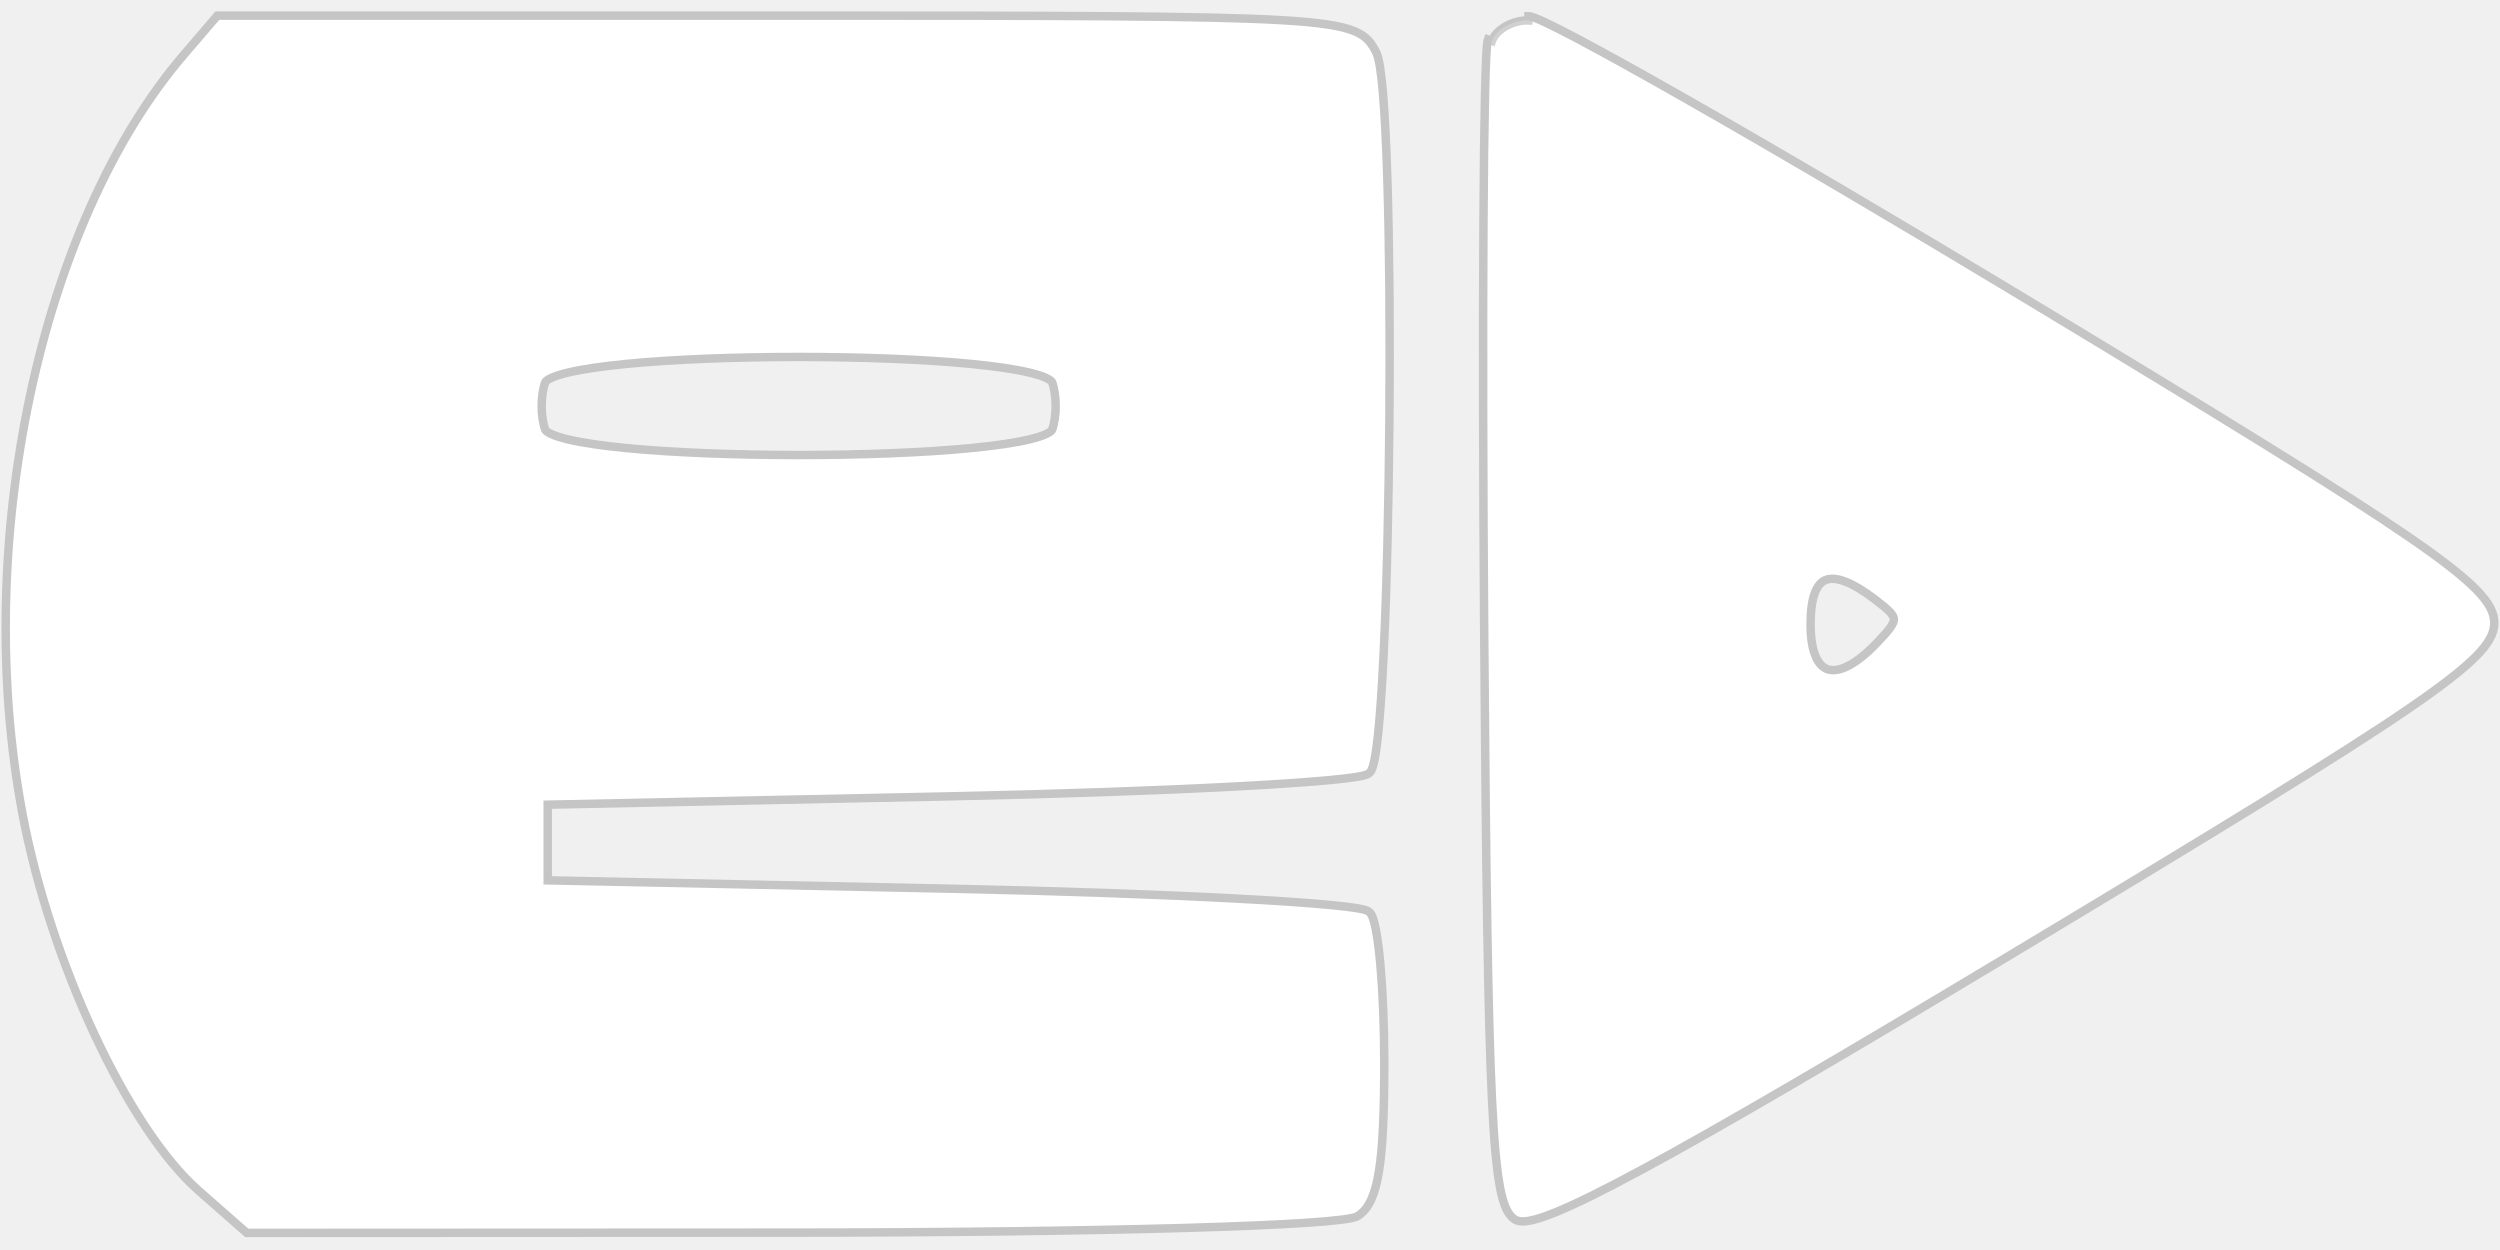
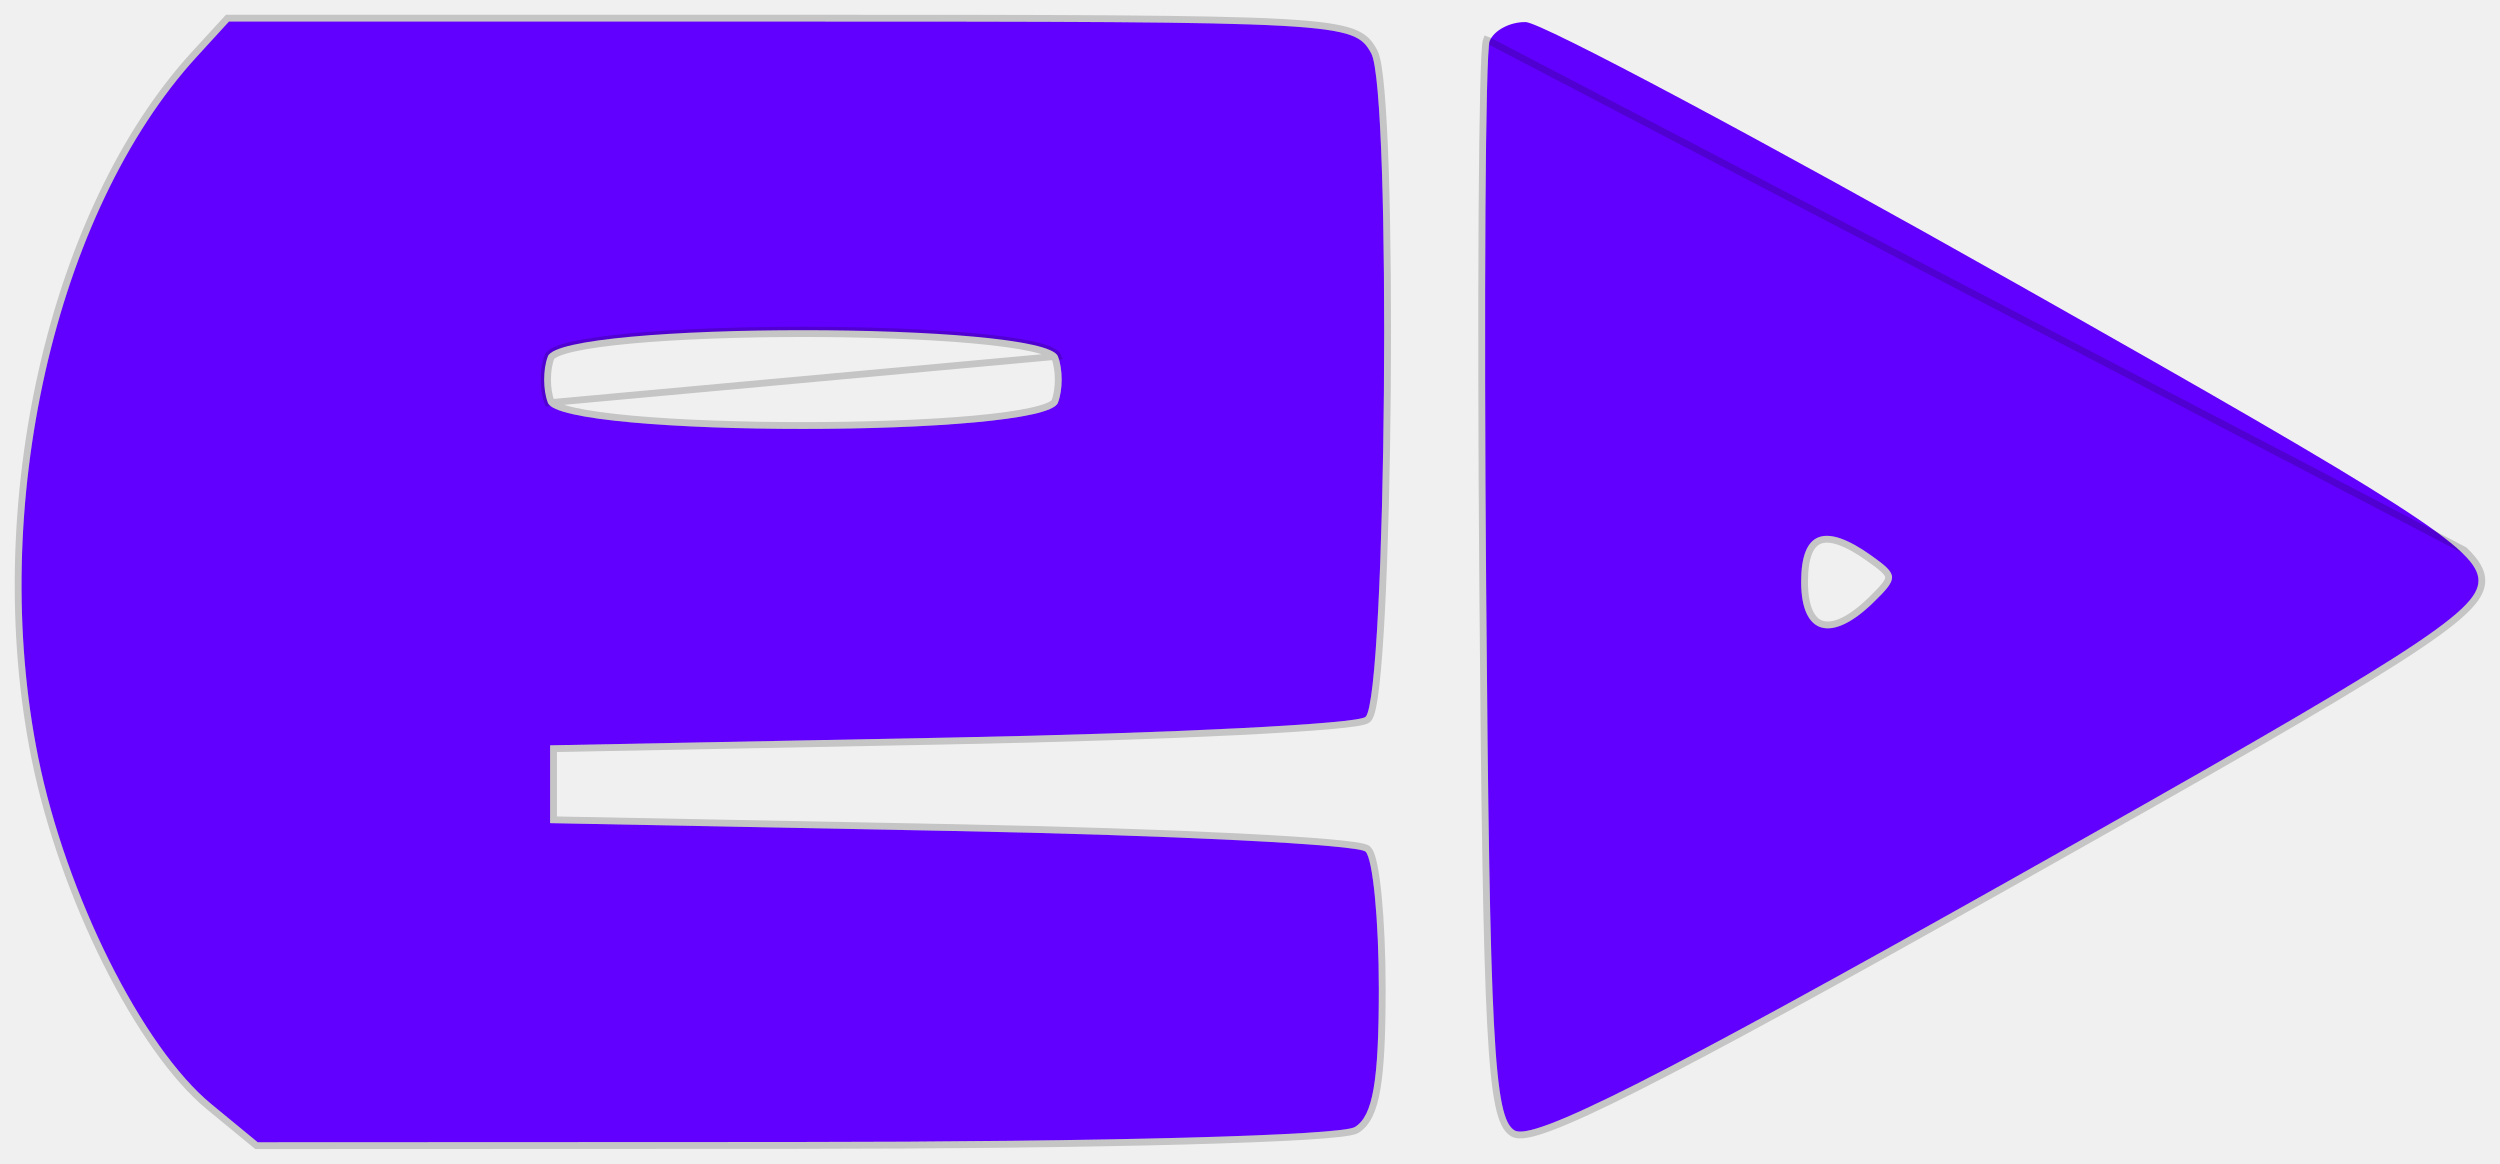
- <svg xmlns="http://www.w3.org/2000/svg" width="126" height="63" viewBox="0 0 126 63" fill="none">
+ <svg xmlns="http://www.w3.org/2000/svg" width="116" height="54" viewBox="0 0 116 54" fill="none">
  <g id="Ed_logo_rectangle 1 (Traced)">
-     <path fill-rule="evenodd" clip-rule="evenodd" d="M69.167 2.728C70.207 4.757 69.946 37.686 68.88 38.798C68.509 39.184 59.022 39.691 47.799 39.924L27.392 40.347V42.462V44.578L47.799 45.001C59.022 45.234 68.509 45.741 68.88 46.129C69.251 46.517 69.554 49.863 69.554 53.564C69.554 58.625 69.252 60.493 68.338 61.096C67.635 61.56 55.607 61.904 39.819 61.912L12.516 61.924L10.156 59.852C6.645 56.768 2.755 48.447 1.348 41.008C-1.217 27.44 2.196 11.334 9.421 2.904L11.053 1H39.667C67.649 1 68.3 1.038 69.167 2.728ZM101.986 15.245C122.126 27.396 125.5 29.713 125.5 31.394C125.5 33.076 122.095 35.401 101.591 47.72C83.648 58.5 77.376 61.884 76.456 61.278C75.408 60.588 75.199 56.301 75.016 31.799C74.898 16.029 74.978 2.648 75.193 2.064C75.408 1.478 76.234 1.013 77.029 1.029C77.823 1.045 89.054 7.442 101.986 15.245ZM27.28 19.193C27.023 19.891 27.023 21.033 27.28 21.731C27.973 23.618 52.532 23.618 53.226 21.731C53.482 21.033 53.482 19.891 53.226 19.193C52.532 17.306 27.973 17.306 27.28 19.193ZM91.04 31.462C91.04 34.35 92.576 34.816 94.721 32.577C95.999 31.243 95.993 31.083 94.624 30.039C92.241 28.221 91.04 28.698 91.04 31.462Z" fill="white" />
-     <path d="M69.357 2.631L69.357 2.631C69.247 2.417 69.131 2.208 68.953 2.021C68.772 1.832 68.538 1.676 68.204 1.546C67.549 1.292 66.481 1.128 64.598 1.017C60.821 0.796 53.654 0.787 39.667 0.787H11.053H10.955L10.891 0.861L9.259 2.765L9.259 2.765C5.616 7.016 2.945 13.186 1.505 19.985C0.064 26.786 -0.149 34.233 1.139 41.047C1.846 44.786 3.176 48.743 4.77 52.153C6.361 55.558 8.227 58.441 10.016 60.012L12.375 62.084L12.435 62.138L12.516 62.138L39.819 62.125C47.714 62.121 54.67 62.033 59.741 61.888C62.277 61.815 64.342 61.728 65.819 61.631C66.558 61.582 67.151 61.53 67.585 61.475C67.801 61.448 67.981 61.42 68.12 61.39C68.248 61.362 68.373 61.328 68.455 61.274C68.993 60.919 69.308 60.22 69.499 59.036C69.692 57.842 69.767 56.095 69.767 53.564C69.767 51.709 69.691 49.94 69.568 48.585C69.507 47.908 69.433 47.33 69.351 46.894C69.31 46.677 69.266 46.49 69.218 46.343C69.174 46.205 69.117 46.068 69.034 45.982L69.034 45.981C68.992 45.937 68.938 45.911 68.902 45.896C68.86 45.878 68.812 45.863 68.761 45.849C68.658 45.821 68.524 45.794 68.362 45.768C68.038 45.716 67.588 45.663 67.028 45.61C65.907 45.504 64.332 45.396 62.42 45.294C58.597 45.089 53.417 44.904 47.803 44.788L27.605 44.369V42.462V40.556L47.803 40.137C53.417 40.021 58.597 39.836 62.42 39.631C64.332 39.529 65.907 39.422 67.028 39.316C67.588 39.263 68.038 39.21 68.362 39.158C68.523 39.132 68.658 39.105 68.761 39.077C68.812 39.063 68.86 39.048 68.902 39.031C68.938 39.016 68.991 38.99 69.034 38.945L69.034 38.945C69.103 38.874 69.147 38.768 69.18 38.67C69.216 38.563 69.249 38.429 69.279 38.273C69.341 37.961 69.399 37.542 69.453 37.034C69.561 36.017 69.654 34.627 69.734 32.988C69.892 29.709 69.992 25.422 70.026 21.108C70.061 16.794 70.029 12.45 69.924 9.057C69.871 7.36 69.8 5.899 69.71 4.797C69.664 4.246 69.614 3.782 69.558 3.422C69.503 3.072 69.44 2.792 69.357 2.631ZM77.033 0.816L77.029 1.029C76.234 1.013 75.408 1.478 75.193 2.064L74.993 1.99C74.993 1.99 74.993 1.99 74.993 1.99C74.978 2.031 74.969 2.08 74.963 2.124C74.955 2.172 74.949 2.232 74.942 2.301C74.929 2.439 74.917 2.624 74.906 2.852C74.883 3.307 74.863 3.942 74.845 4.734C74.809 6.319 74.783 8.54 74.766 11.236C74.734 16.626 74.744 23.915 74.802 31.8C74.894 44.05 74.992 51.252 75.199 55.478C75.302 57.59 75.432 58.969 75.605 59.867C75.775 60.748 75.996 61.23 76.338 61.456C76.529 61.581 76.804 61.577 77.103 61.521C77.418 61.462 77.823 61.331 78.327 61.129C79.337 60.724 80.777 60.016 82.741 58.956C86.672 56.836 92.73 53.292 101.701 47.902C111.951 41.744 117.934 38.08 121.355 35.744C123.064 34.577 124.144 33.734 124.799 33.072C125.454 32.41 125.713 31.898 125.713 31.394C125.713 30.891 125.456 30.38 124.81 29.721C124.164 29.062 123.098 28.225 121.416 27.07C118.049 24.758 112.165 21.137 102.097 15.063C95.629 11.16 89.587 7.609 85.061 5.032C82.799 3.743 80.914 2.697 79.544 1.971C78.86 1.609 78.302 1.325 77.889 1.131C77.683 1.034 77.51 0.959 77.374 0.906C77.306 0.88 77.245 0.859 77.192 0.844C77.142 0.83 77.086 0.817 77.033 0.816ZM27.48 19.266L27.48 19.266C27.492 19.234 27.556 19.154 27.769 19.054C27.968 18.96 28.251 18.868 28.615 18.781C29.34 18.607 30.348 18.461 31.549 18.343C33.951 18.108 37.1 17.991 40.252 17.991C43.405 17.991 46.554 18.108 48.956 18.343C50.158 18.461 51.165 18.607 51.891 18.781C52.254 18.868 52.538 18.96 52.736 19.054C52.949 19.154 53.014 19.234 53.026 19.266C53.143 19.584 53.205 20.018 53.205 20.462C53.205 20.906 53.143 21.339 53.026 21.658C53.014 21.69 52.949 21.77 52.736 21.87C52.538 21.964 52.254 22.056 51.891 22.143C51.165 22.317 50.158 22.463 48.956 22.581C46.554 22.815 43.405 22.933 40.252 22.933C37.1 22.933 33.951 22.815 31.549 22.581C30.348 22.463 29.34 22.317 28.615 22.143C28.251 22.056 27.968 21.964 27.769 21.87C27.556 21.77 27.492 21.69 27.48 21.658L27.48 21.658C27.363 21.339 27.3 20.906 27.3 20.462C27.3 20.018 27.363 19.585 27.48 19.266ZM94.495 30.208L94.624 30.039L94.495 30.208C94.839 30.471 95.082 30.667 95.242 30.835C95.401 31.003 95.449 31.115 95.452 31.207C95.456 31.304 95.414 31.433 95.265 31.64C95.117 31.845 94.888 32.095 94.567 32.43C94.04 32.979 93.561 33.352 93.144 33.563C92.727 33.775 92.393 33.815 92.138 33.738C91.889 33.663 91.671 33.461 91.51 33.086C91.348 32.707 91.254 32.169 91.254 31.462C91.254 30.783 91.328 30.263 91.465 29.892C91.602 29.523 91.792 29.32 92.017 29.23C92.248 29.139 92.563 29.147 92.984 29.305C93.404 29.463 93.908 29.76 94.495 30.208Z" stroke="black" stroke-opacity="0.18" stroke-width="0.426" />
+     <path fill-rule="evenodd" clip-rule="evenodd" d="M63.624 2.475C64.573 4.207 64.334 32.312 63.363 33.261C63.024 33.591 54.372 34.024 44.137 34.222L25.525 34.583V36.389V38.194L44.137 38.556C54.372 38.754 63.024 39.188 63.363 39.518C63.701 39.85 63.977 42.706 63.977 45.864C63.977 50.184 63.702 51.778 62.868 52.293C62.227 52.689 51.258 52.983 36.859 52.989L11.958 53L9.807 51.231C6.604 48.599 3.057 41.497 1.774 35.147C-0.566 23.567 2.546 9.82 9.136 2.625L10.624 1H36.72C62.24 1 62.834 1.032 63.624 2.475ZM93.556 13.159C111.923 23.53 115 25.507 115 26.942C115 28.377 111.895 30.362 93.195 40.876C76.831 50.077 71.111 52.965 70.272 52.448C69.316 51.86 69.125 48.2 68.958 27.287C68.851 13.827 68.924 2.407 69.12 1.908C69.316 1.408 70.07 1.011 70.794 1.025C71.518 1.038 81.761 6.498 93.556 13.159ZM25.423 16.528C25.189 17.124 25.189 18.099 25.423 18.694C26.055 20.305 48.453 20.305 49.086 18.694C49.32 18.099 49.32 17.124 49.086 16.528C48.453 14.917 26.055 14.917 25.423 16.528ZM83.573 27C83.573 29.465 84.974 29.862 86.929 27.952C88.096 26.813 88.09 26.676 86.841 25.785C84.668 24.233 83.573 24.64 83.573 27Z" fill="#6100FF" />
+     <path d="M63.763 2.399L63.763 2.399C63.663 2.216 63.558 2.04 63.399 1.884C63.238 1.727 63.03 1.596 62.73 1.487C62.14 1.272 61.172 1.133 59.455 1.038C56.012 0.85 49.477 0.842 36.72 0.842H10.624H10.555L10.508 0.893L9.019 2.518L9.019 2.518C5.701 6.142 3.265 11.405 1.952 17.207C0.638 23.01 0.444 29.365 1.619 35.179C2.263 38.369 3.476 41.745 4.929 44.654C6.38 47.56 8.079 50.016 9.706 51.354L11.858 53.122L11.902 53.158L11.958 53.158L36.859 53.148C44.059 53.144 50.403 53.069 55.027 52.945C57.339 52.883 59.222 52.809 60.568 52.726C61.241 52.684 61.782 52.64 62.175 52.593C62.372 52.57 62.535 52.546 62.66 52.521C62.776 52.498 62.884 52.469 62.951 52.428C63.429 52.132 63.717 51.545 63.891 50.532C64.067 49.515 64.135 48.024 64.135 45.864C64.135 44.281 64.066 42.772 63.954 41.616C63.898 41.038 63.831 40.545 63.757 40.174C63.719 39.989 63.679 39.83 63.636 39.705C63.595 39.587 63.544 39.475 63.474 39.405L63.473 39.405C63.439 39.372 63.396 39.352 63.365 39.34C63.33 39.326 63.288 39.313 63.242 39.302C63.151 39.278 63.029 39.256 62.883 39.234C62.589 39.189 62.18 39.144 61.669 39.099C60.648 39.008 59.212 38.916 57.469 38.829C53.982 38.655 49.259 38.497 44.14 38.397L25.684 38.039V36.389V34.739L44.14 34.38C49.259 34.281 53.982 34.123 57.469 33.949C59.212 33.862 60.648 33.77 61.669 33.68C62.179 33.635 62.589 33.59 62.883 33.545C63.029 33.523 63.151 33.501 63.242 33.477C63.288 33.466 63.33 33.453 63.365 33.44C63.396 33.427 63.439 33.407 63.473 33.374L63.473 33.374C63.531 33.318 63.571 33.231 63.601 33.147C63.633 33.057 63.663 32.943 63.691 32.811C63.748 32.545 63.8 32.188 63.849 31.755C63.947 30.887 64.033 29.701 64.105 28.302C64.249 25.503 64.341 21.845 64.372 18.163C64.403 14.481 64.375 10.773 64.279 7.877C64.231 6.429 64.166 5.182 64.083 4.242C64.042 3.772 63.996 3.376 63.945 3.07C63.895 2.77 63.837 2.534 63.763 2.399ZM25.57 16.586L25.571 16.586C25.576 16.572 25.594 16.544 25.642 16.507C25.689 16.47 25.758 16.43 25.85 16.39C26.035 16.308 26.297 16.228 26.63 16.154C27.294 16.005 28.216 15.88 29.313 15.78C31.505 15.579 34.378 15.478 37.254 15.478C40.13 15.478 43.004 15.579 45.196 15.78C46.293 15.88 47.214 16.005 47.879 16.154C48.212 16.228 48.474 16.308 48.659 16.39C48.751 16.43 48.82 16.47 48.867 16.507C48.916 16.544 48.933 16.572 48.939 16.586C49.046 16.86 49.103 17.231 49.103 17.611C49.103 17.991 49.046 18.363 48.939 18.637C48.933 18.651 48.916 18.678 48.867 18.715C48.82 18.752 48.751 18.792 48.659 18.833C48.474 18.915 48.212 18.994 47.879 19.068C47.214 19.217 46.293 19.342 45.196 19.443C43.004 19.643 40.13 19.744 37.254 19.744C34.378 19.744 31.505 19.643 29.313 19.443C28.216 19.342 27.294 19.217 26.63 19.068C26.297 18.994 26.035 18.915 25.85 18.833C25.758 18.792 25.689 18.752 25.642 18.715C25.594 18.678 25.576 18.651 25.571 18.637L25.57 18.637C25.463 18.363 25.406 17.991 25.406 17.611C25.406 17.231 25.463 16.86 25.57 16.586ZM25.423 16.528C25.189 17.124 25.189 18.099 25.423 18.694L49.086 16.528C48.453 14.917 26.055 14.917 25.423 16.528ZM86.749 25.914L86.841 25.785L86.749 25.914C87.063 26.138 87.287 26.307 87.434 26.452C87.582 26.598 87.629 26.698 87.632 26.782C87.636 26.869 87.595 26.983 87.458 27.162C87.322 27.338 87.111 27.553 86.819 27.839C86.337 28.309 85.897 28.63 85.512 28.813C85.126 28.996 84.808 29.035 84.561 28.964C84.318 28.896 84.114 28.714 83.966 28.391C83.817 28.066 83.731 27.604 83.731 27C83.731 26.42 83.799 25.974 83.925 25.655C84.05 25.338 84.228 25.156 84.447 25.074C84.672 24.991 84.972 25.001 85.361 25.138C85.75 25.274 86.212 25.531 86.749 25.914ZM115.158 26.942C115.158 26.517 114.927 26.086 114.342 25.527L69.12 1.908L68.973 1.85C68.973 1.85 68.973 1.85 68.973 1.85C68.96 1.883 68.952 1.924 68.946 1.961C68.939 2.002 68.933 2.053 68.927 2.112C68.916 2.229 68.905 2.387 68.894 2.581C68.874 2.97 68.855 3.511 68.839 4.187C68.806 5.54 68.782 7.436 68.767 9.736C68.738 14.337 68.746 20.558 68.8 27.289C68.883 37.744 68.973 43.891 69.161 47.498C69.255 49.3 69.374 50.476 69.532 51.241C69.687 51.996 69.888 52.398 70.188 52.583C70.271 52.634 70.372 52.657 70.479 52.663C70.587 52.669 70.712 52.658 70.854 52.633C71.137 52.583 71.503 52.473 71.962 52.3C72.88 51.955 74.192 51.352 75.983 50.448C79.567 48.639 85.091 45.614 93.272 41.014C102.621 35.758 108.077 32.631 111.195 30.638C112.753 29.642 113.737 28.924 114.332 28.361C114.925 27.799 115.158 27.366 115.158 26.942Z" stroke="black" stroke-opacity="0.18" stroke-width="0.317" />
  </g>
</svg>
